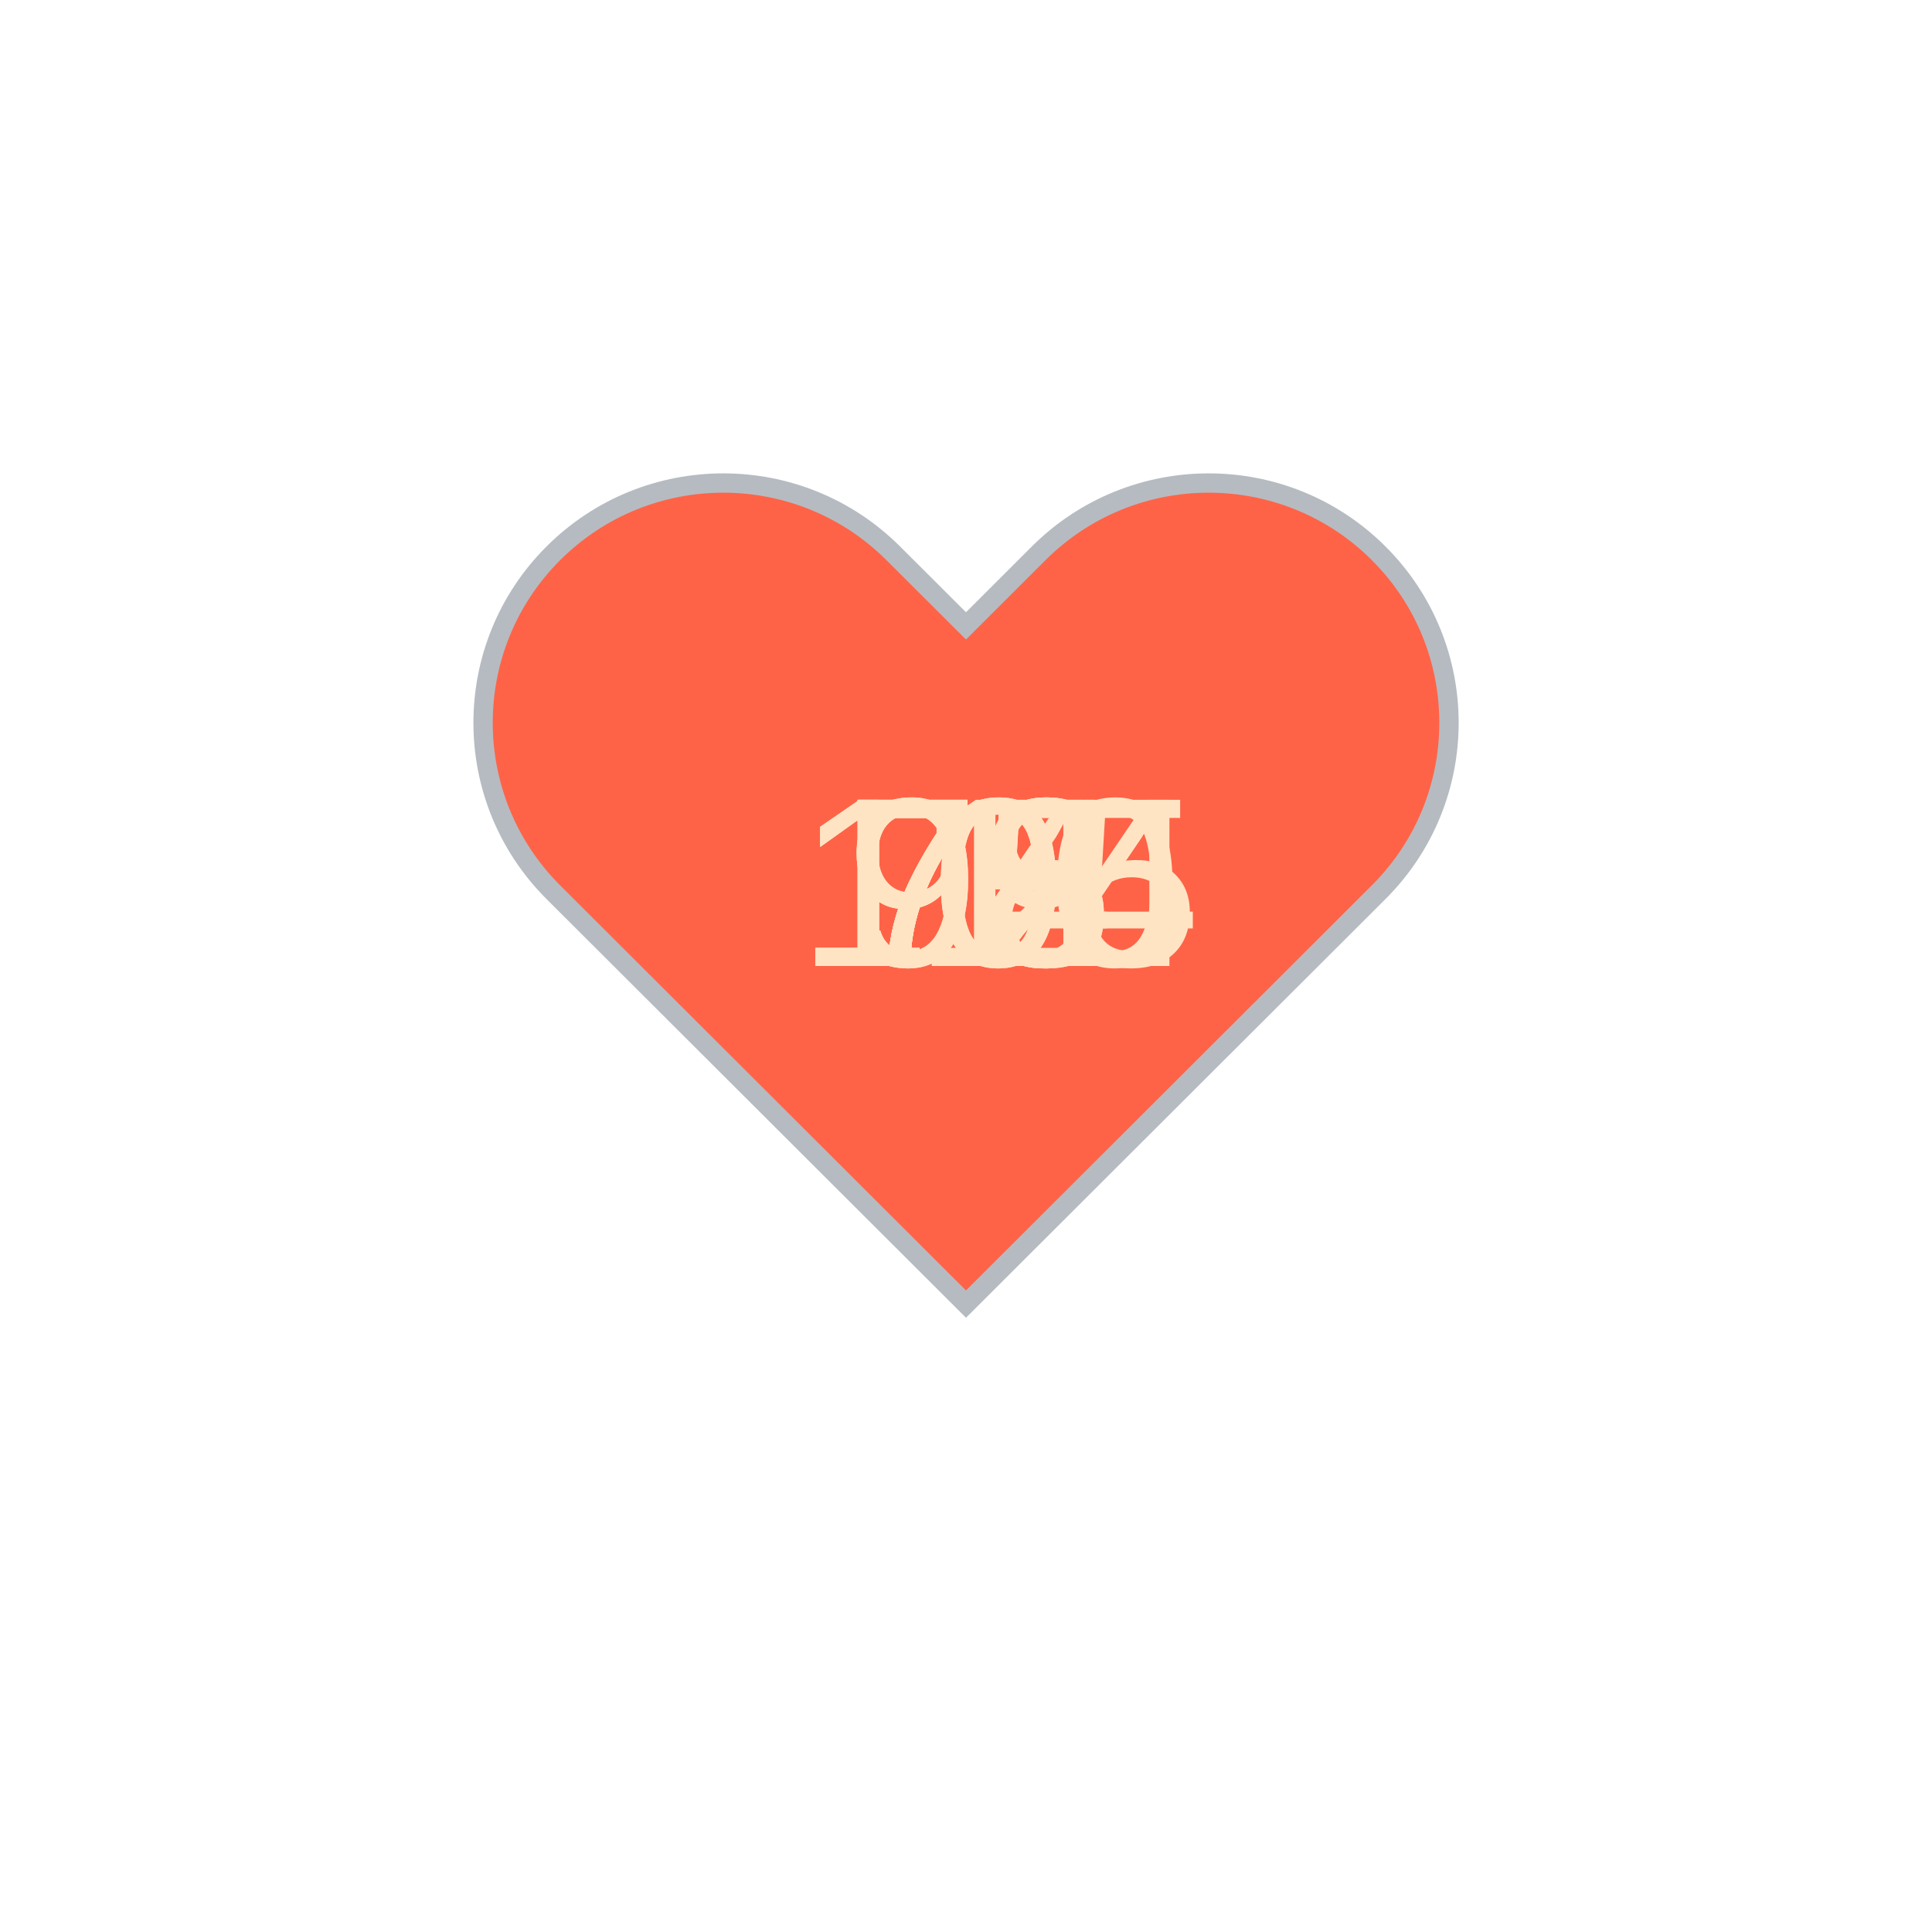
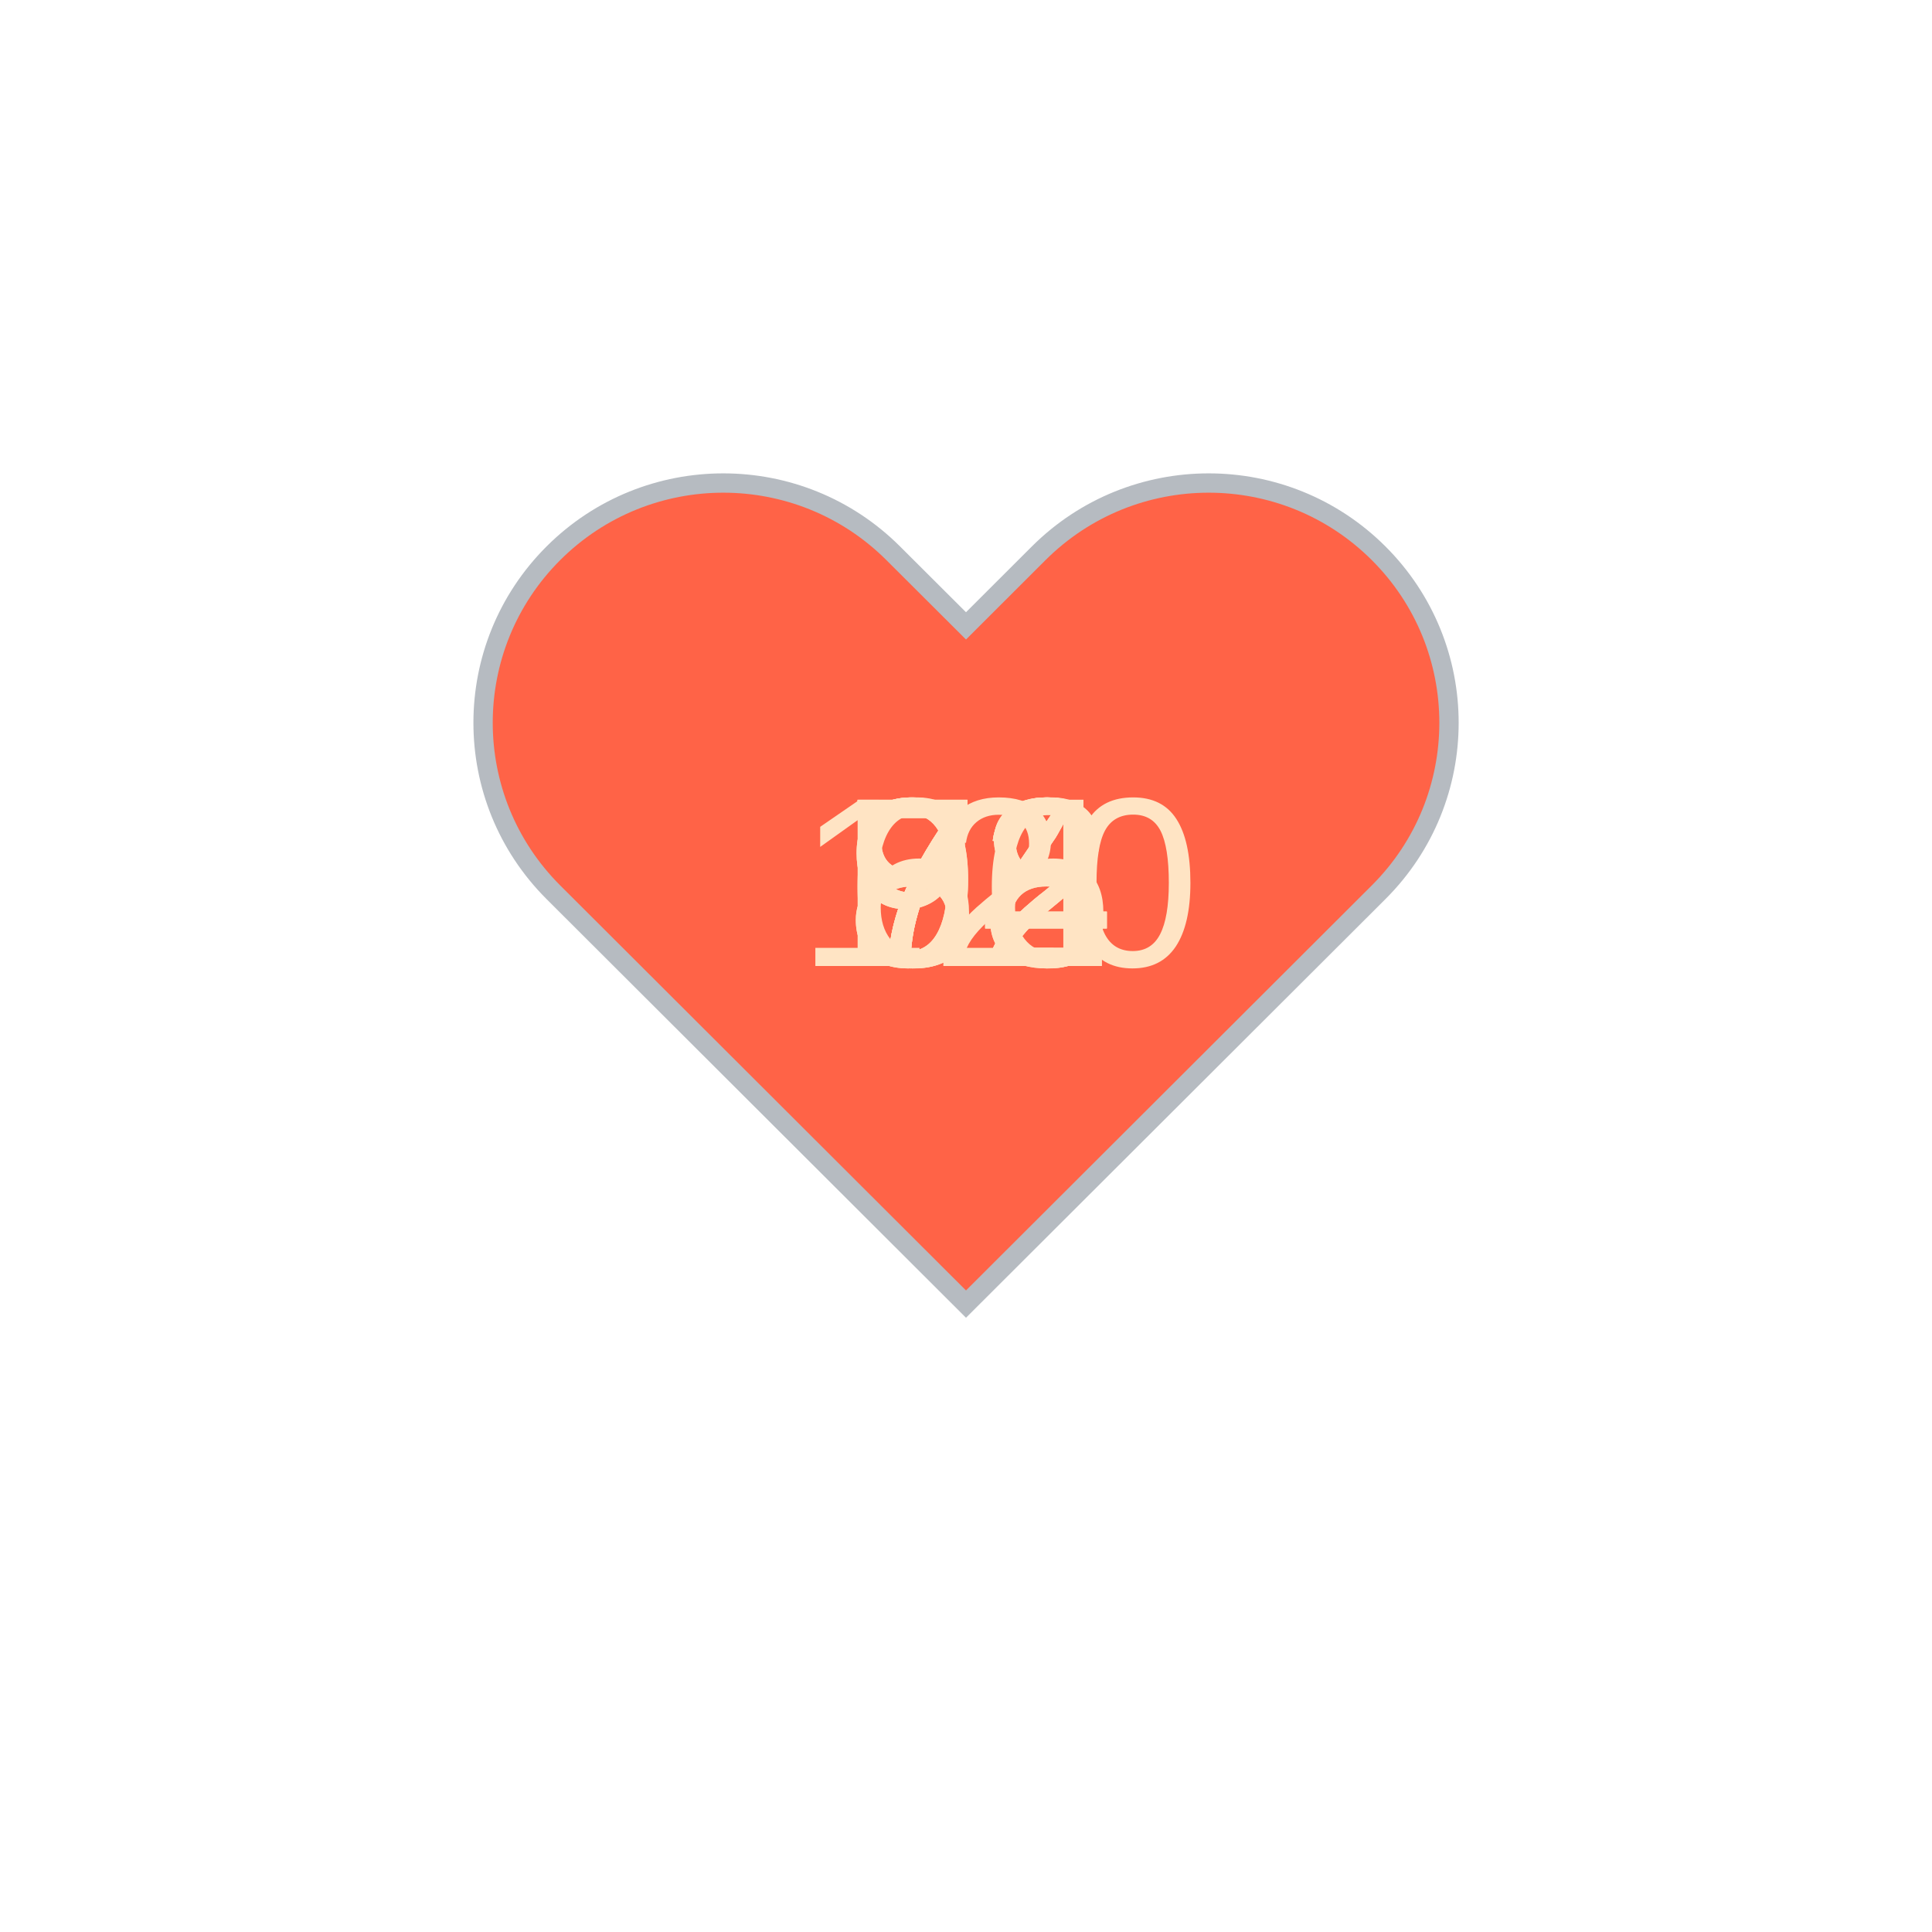
<svg xmlns="http://www.w3.org/2000/svg" baseProfile="full" height="150" version="1.1" viewBox="0,0,200,200" width="150">
  <defs />
  <g transform="translate(100 100)">
    <path d="M92.71,7.27L92.71,7.27c-9.71-9.69-25.46-9.69-35.18,0L50,14.79l-7.54-7.52C32.75-2.42,17-2.42,7.29,7.27v0 c-9.71,9.69-9.71,25.41,0,35.1L50,85l42.71-42.63C102.43,32.68,102.43,16.96,92.71,7.27z" fill="tomato" stroke="#B6BBC1" stroke-width="2" transform="translate(-50 -50)" />
    <animateTransform additive="sum" attributeName="transform" dur="1.2s" repeatCount="indefinite" type="scale" values="1; 1.5; 1.25; 1.5; 1.5; 1;" />
-     <text fill="bisque" style="font-size:25px; font-family:Arial" transform="translate(-12.5 0)">75<animate attributeName="visibility" dur="12.0s" keyTimes="0;0.1;0.2;0.3;0.4;0.5;0.6;0.7;0.8;0.9;1.0" repeatCount="indefinite" values="visible;hidden;hidden;hidden;hidden;hidden;hidden;hidden;hidden;hidden;hidden" />
+     <text fill="bisque" style="font-size:25px; font-family:Arial" transform="translate(-12.5 0)">72<animate attributeName="visibility" dur="12.0s" keyTimes="0;0.1;0.2;0.3;0.4;0.5;0.6;0.7;0.8;0.9;1.0" repeatCount="indefinite" values="visible;hidden;hidden;hidden;hidden;hidden;hidden;hidden;hidden;hidden;hidden" />
    </text>
-     <text fill="bisque" style="font-size:25px; font-family:Arial" transform="translate(-12.5 0)">75<animate attributeName="visibility" dur="12.0s" keyTimes="0;0.1;0.2;0.3;0.4;0.5;0.6;0.7;0.8;0.9;1.0" repeatCount="indefinite" values="hidden;visible;hidden;hidden;hidden;hidden;hidden;hidden;hidden;hidden;hidden" />
+     <text fill="bisque" style="font-size:25px; font-family:Arial" transform="translate(-12.5 0)">68<animate attributeName="visibility" dur="12.0s" keyTimes="0;0.1;0.2;0.3;0.4;0.5;0.6;0.7;0.8;0.9;1.0" repeatCount="indefinite" values="hidden;visible;hidden;hidden;hidden;hidden;hidden;hidden;hidden;hidden;hidden" />
    </text>
-     <text fill="bisque" style="font-size:25px; font-family:Arial" transform="translate(-12.5 0)">79<animate attributeName="visibility" dur="12.0s" keyTimes="0;0.1;0.2;0.3;0.4;0.5;0.6;0.7;0.8;0.9;1.0" repeatCount="indefinite" values="hidden;hidden;visible;hidden;hidden;hidden;hidden;hidden;hidden;hidden;hidden" />
+     <text fill="bisque" style="font-size:25px; font-family:Arial" transform="translate(-12.5 0)">72<animate attributeName="visibility" dur="12.0s" keyTimes="0;0.1;0.2;0.3;0.4;0.5;0.6;0.7;0.8;0.9;1.0" repeatCount="indefinite" values="hidden;hidden;visible;hidden;hidden;hidden;hidden;hidden;hidden;hidden;hidden" />
    </text>
    <text fill="bisque" style="font-size:25px; font-family:Arial" transform="translate(-12.5 0)">72<animate attributeName="visibility" dur="12.0s" keyTimes="0;0.1;0.2;0.3;0.4;0.5;0.6;0.7;0.8;0.9;1.0" repeatCount="indefinite" values="hidden;hidden;hidden;visible;hidden;hidden;hidden;hidden;hidden;hidden;hidden" />
    </text>
-     <text fill="bisque" style="font-size:25px; font-family:Arial" transform="translate(-12.5 0)">73<animate attributeName="visibility" dur="12.0s" keyTimes="0;0.1;0.2;0.3;0.4;0.5;0.6;0.7;0.8;0.9;1.0" repeatCount="indefinite" values="hidden;hidden;hidden;hidden;visible;hidden;hidden;hidden;hidden;hidden;hidden" />
+     <text fill="bisque" style="font-size:25px; font-family:Arial" transform="translate(-12.5 0)">74<animate attributeName="visibility" dur="12.0s" keyTimes="0;0.1;0.2;0.3;0.4;0.5;0.6;0.7;0.8;0.9;1.0" repeatCount="indefinite" values="hidden;hidden;hidden;hidden;visible;hidden;hidden;hidden;hidden;hidden;hidden" />
    </text>
-     <text fill="bisque" style="font-size:25px; font-family:Arial" transform="translate(-17.5 0)">105<animate attributeName="visibility" dur="12.0s" keyTimes="0;0.1;0.2;0.3;0.4;0.5;0.6;0.7;0.8;0.9;1.0" repeatCount="indefinite" values="hidden;hidden;hidden;hidden;hidden;visible;hidden;hidden;hidden;hidden;hidden" />
+     <text fill="bisque" style="font-size:25px; font-family:Arial" transform="translate(-12.5 0)">98<animate attributeName="visibility" dur="12.0s" keyTimes="0;0.1;0.2;0.3;0.4;0.5;0.6;0.7;0.8;0.9;1.0" repeatCount="indefinite" values="hidden;hidden;hidden;hidden;hidden;visible;hidden;hidden;hidden;hidden;hidden" />
    </text>
-     <text fill="bisque" style="font-size:25px; font-family:Arial" transform="translate(-17.5 0)">104<animate attributeName="visibility" dur="12.0s" keyTimes="0;0.1;0.2;0.3;0.4;0.5;0.6;0.7;0.8;0.9;1.0" repeatCount="indefinite" values="hidden;hidden;hidden;hidden;hidden;hidden;visible;hidden;hidden;hidden;hidden" />
+     <text fill="bisque" style="font-size:25px; font-family:Arial" transform="translate(-17.5 0)">120<animate attributeName="visibility" dur="12.0s" keyTimes="0;0.1;0.2;0.3;0.4;0.5;0.6;0.7;0.8;0.9;1.0" repeatCount="indefinite" values="hidden;hidden;hidden;hidden;hidden;hidden;visible;hidden;hidden;hidden;hidden" />
    </text>
    <text fill="bisque" style="font-size:25px; font-family:Arial" transform="translate(-12.5 0)">94<animate attributeName="visibility" dur="12.0s" keyTimes="0;0.1;0.2;0.3;0.4;0.5;0.6;0.7;0.8;0.9;1.0" repeatCount="indefinite" values="hidden;hidden;hidden;hidden;hidden;hidden;hidden;visible;hidden;hidden;hidden" />
    </text>
-     <text fill="bisque" style="font-size:25px; font-family:Arial" transform="translate(-17.5 0)">110<animate attributeName="visibility" dur="12.0s" keyTimes="0;0.1;0.2;0.3;0.4;0.5;0.6;0.7;0.8;0.9;1.0" repeatCount="indefinite" values="hidden;hidden;hidden;hidden;hidden;hidden;hidden;hidden;visible;hidden;hidden" />
+     <text fill="bisque" style="font-size:25px; font-family:Arial" transform="translate(-12.5 0)">86<animate attributeName="visibility" dur="12.0s" keyTimes="0;0.1;0.2;0.3;0.4;0.5;0.6;0.7;0.8;0.9;1.0" repeatCount="indefinite" values="hidden;hidden;hidden;hidden;hidden;hidden;hidden;hidden;visible;hidden;hidden" />
    </text>
-     <text fill="bisque" style="font-size:25px; font-family:Arial" transform="translate(-12.5 0)">98<animate attributeName="visibility" dur="12.0s" keyTimes="0;0.1;0.2;0.3;0.4;0.5;0.6;0.7;0.8;0.9;1.0" repeatCount="indefinite" values="hidden;hidden;hidden;hidden;hidden;hidden;hidden;hidden;hidden;visible;hidden" />
+     <text fill="bisque" style="font-size:25px; font-family:Arial" transform="translate(-12.5 0)">84<animate attributeName="visibility" dur="12.0s" keyTimes="0;0.1;0.2;0.3;0.4;0.5;0.6;0.7;0.8;0.9;1.0" repeatCount="indefinite" values="hidden;hidden;hidden;hidden;hidden;hidden;hidden;hidden;hidden;visible;hidden" />
    </text>
  </g>
</svg>
